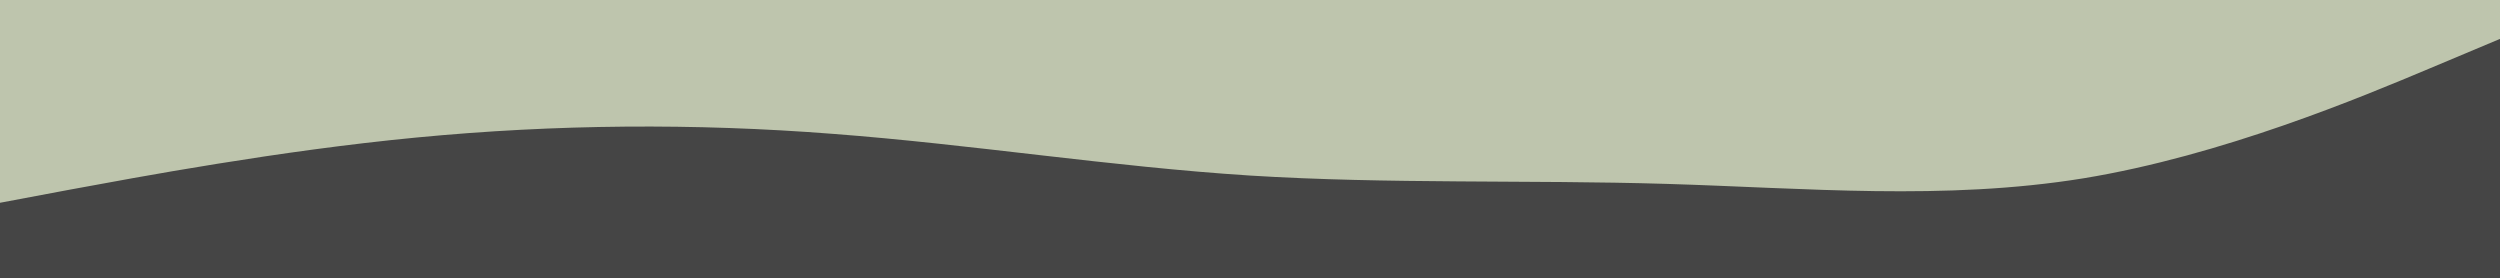
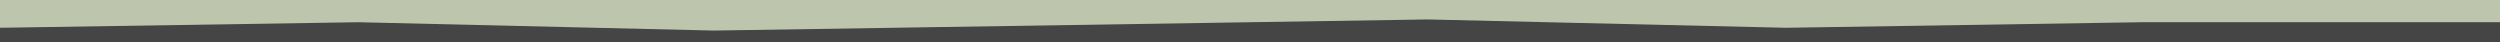
- <svg xmlns="http://www.w3.org/2000/svg" id="visual" viewBox="0 0 900 100" width="900" height="100" version="1.1">
-   <rect x="0" y="0" width="900" height="100" fill="#bec5ad" />
-   <path d="M0 73L25 68.3C50 63.7 100 54.3 150 49.5C200 44.7 250 44.3 300 48.2C350 52 400 60 450 63.2C500 66.3 550 64.7 600 66.2C650 67.7 700 72.3 750 64.2C800 56 850 35 875 24.5L900 14L900 101L875 101C850 101 800 101 750 101C700 101 650 101 600 101C550 101 500 101 450 101C400 101 350 101 300 101C250 101 200 101 150 101C100 101 50 101 25 101L0 101Z" fill="#454545" stroke-linecap="round" stroke-linejoin="miter" />
+ <svg xmlns="http://www.w3.org/2000/svg" id="visual" viewBox="0 0 900 15" width="900" height="15" version="1.1">
+   <rect x="0" y="0" width="900" height="15" fill="#BEC5AD" />
+   <path d="M0 10L129 8L257 11L386 9L514 7L643 10L771 8L900 8L900 16L771 16L643 16L514 16L386 16L257 16L129 16L0 16Z" fill="#454545" stroke-linecap="square" stroke-linejoin="bevel" />
</svg>
